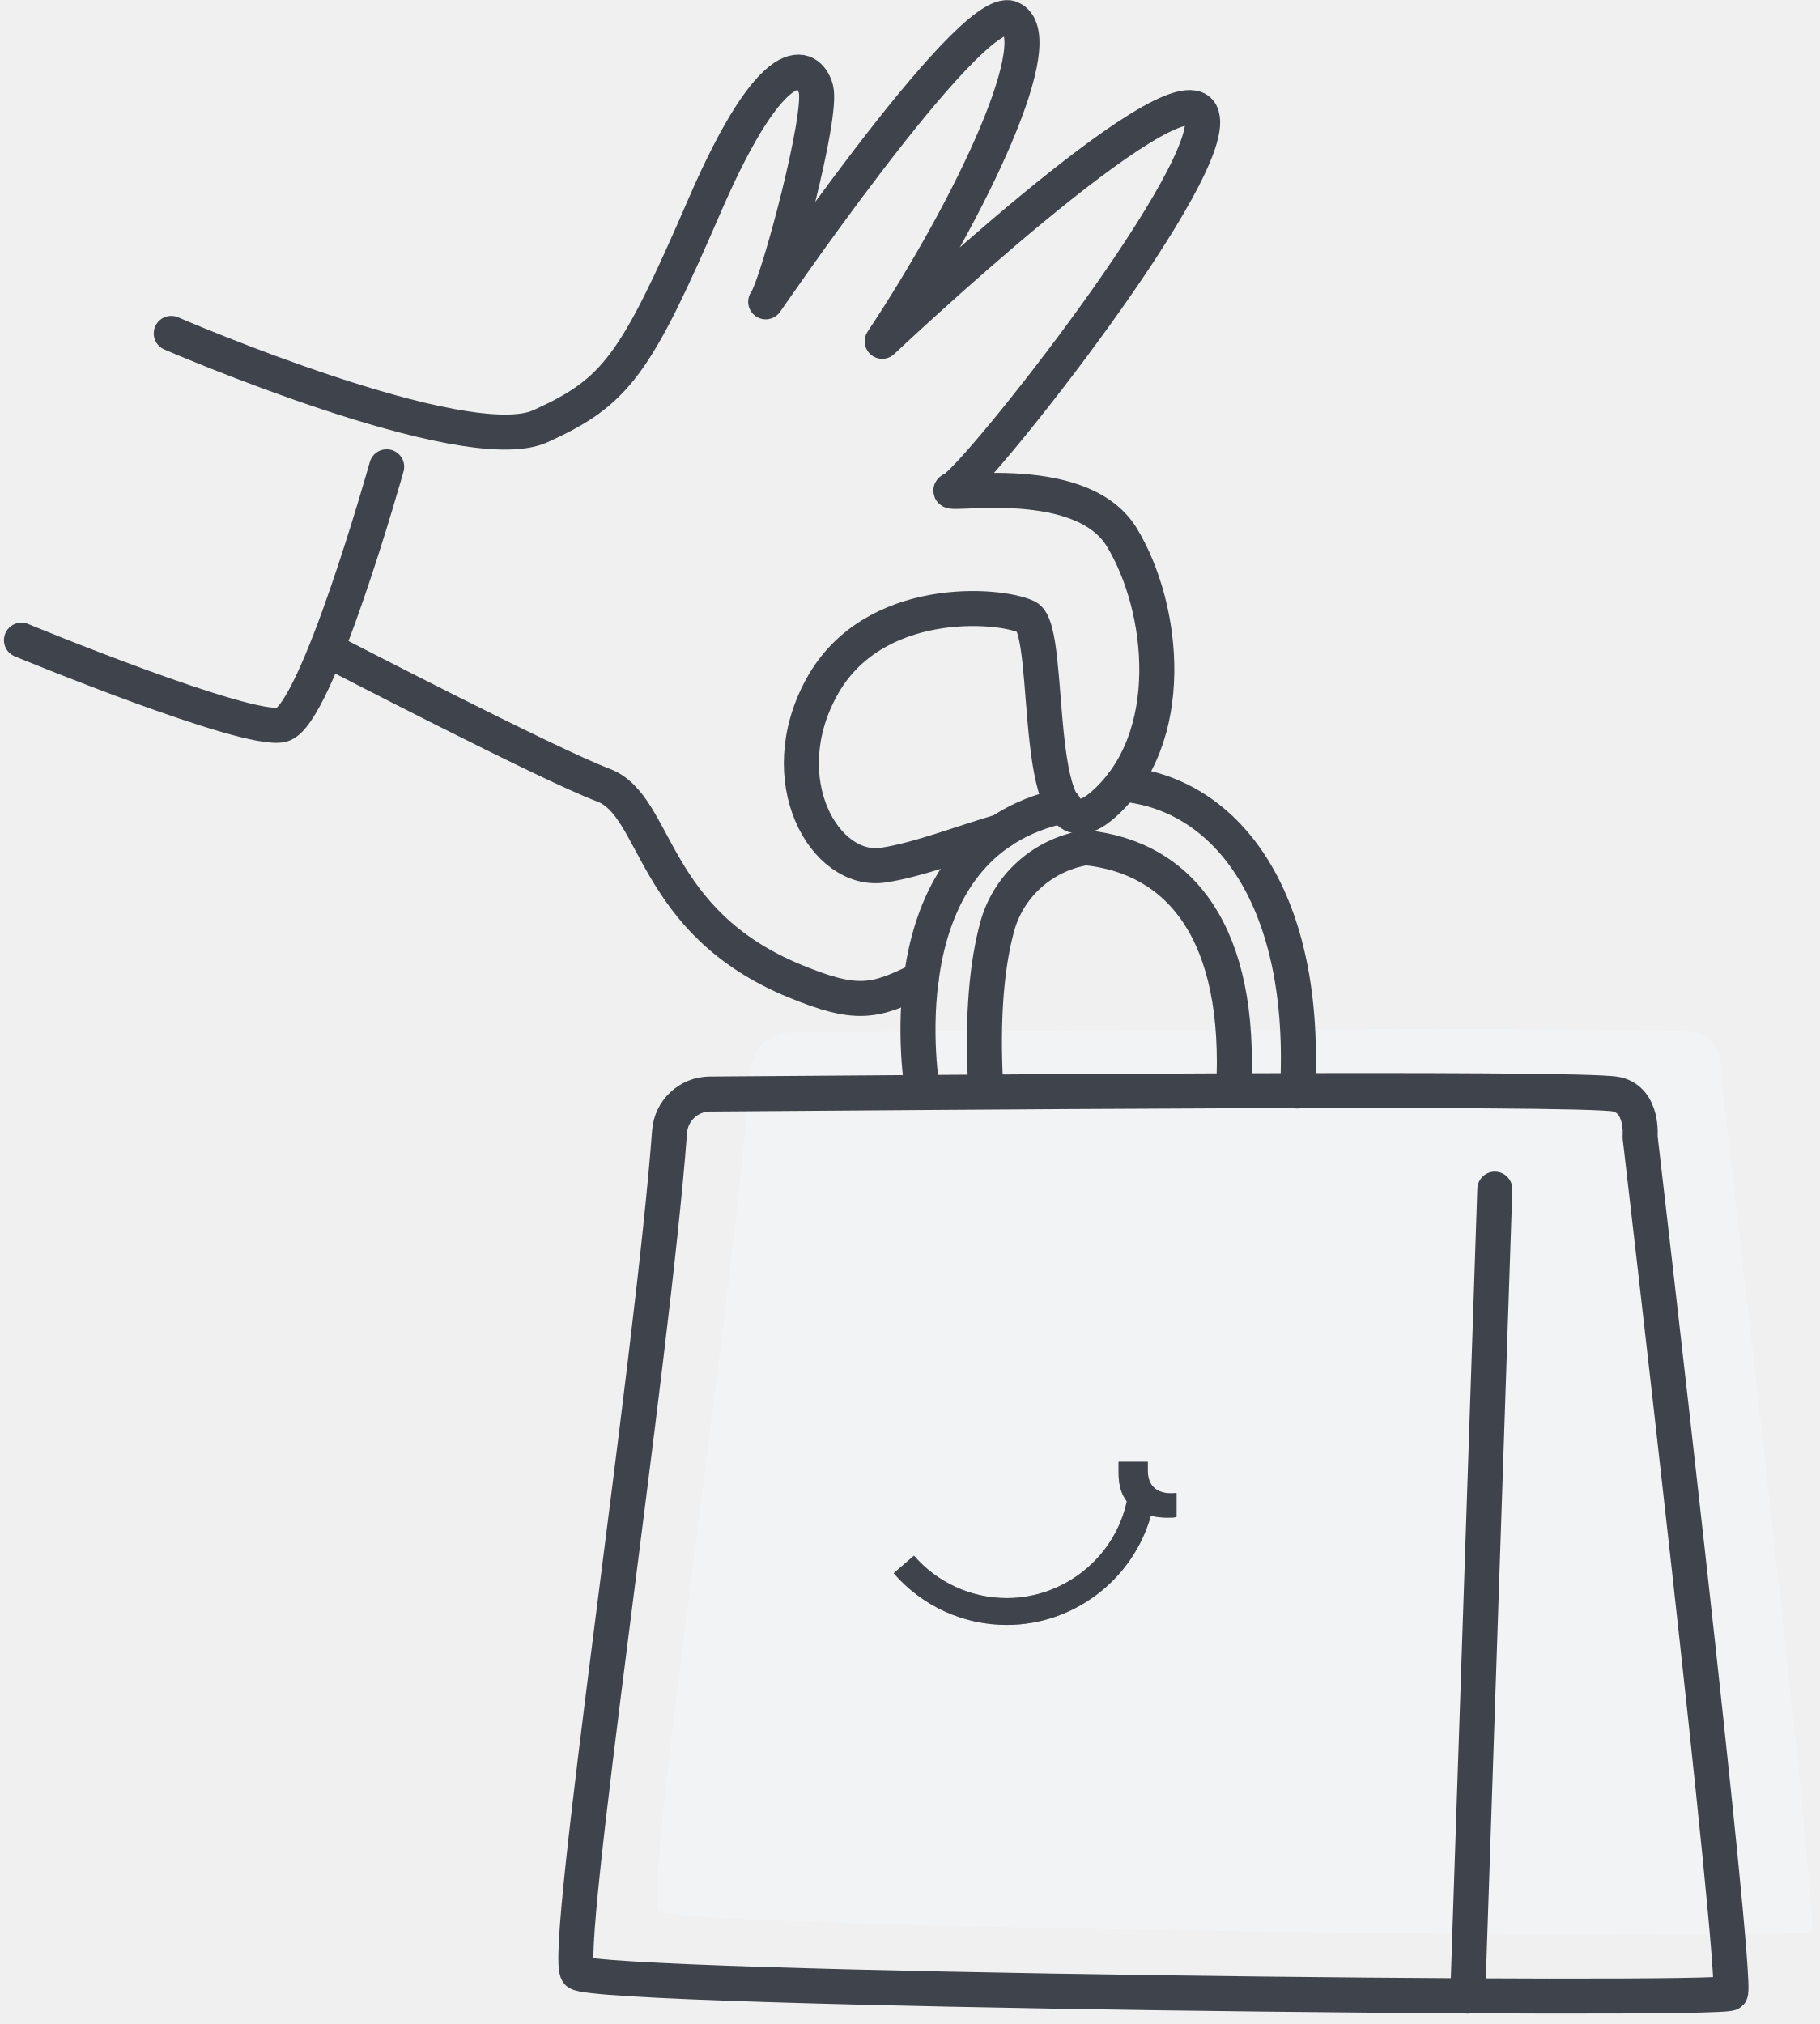
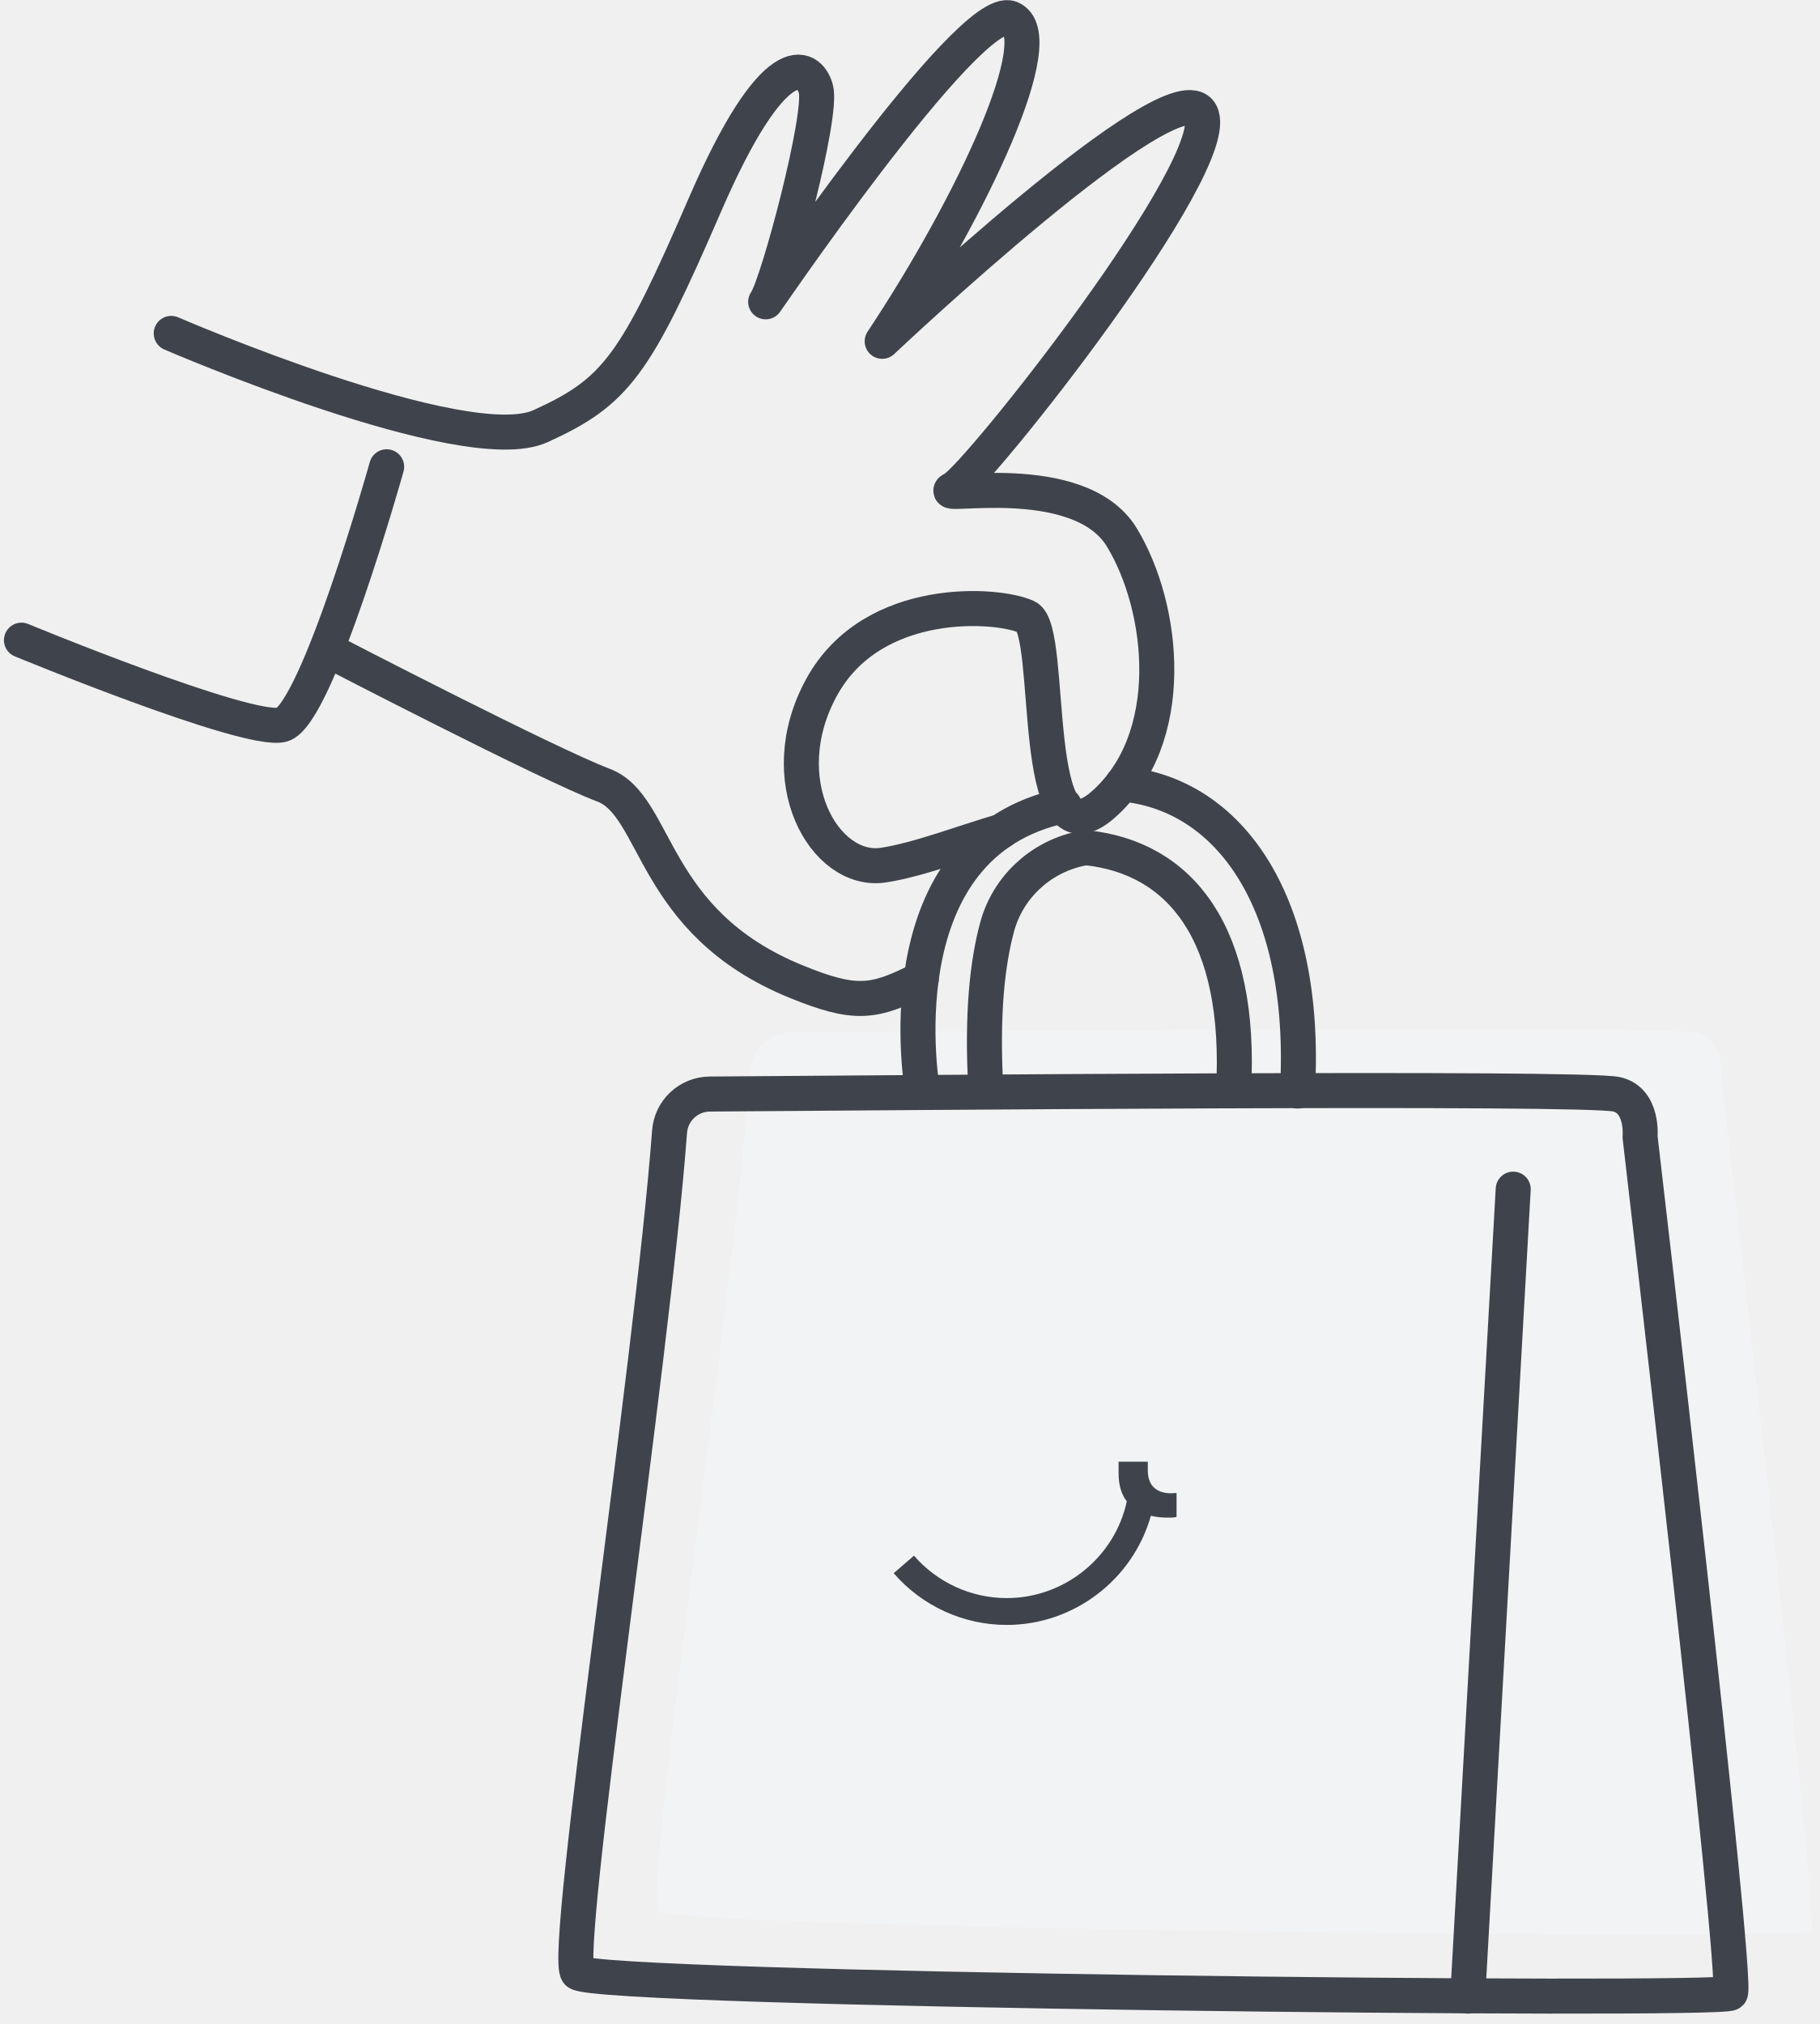
- <svg xmlns="http://www.w3.org/2000/svg" width="80" height="89" viewBox="0 0 80 89" fill="none">
-   <g id="icon_bag" clip-path="url(#clip0_6_3542)">
-     <g id="Home">
-       <g id="Como-funciona">
-         <g id="Group">
-           <g id="Icon-delivery">
-             <g id="Group-23">
-               <path id="Fill-1" fill-rule="evenodd" clip-rule="evenodd" d="M75.676 47.285C75.676 47.285 75.83 45.683 74.643 45.414C73.171 45.079 42.778 45.348 34.775 45.402C33.84 45.408 33.07 46.128 33 47.059C32.248 57.242 28.262 83.332 28.963 84.034C29.738 84.808 79.26 85.324 79.647 84.937C80.034 84.55 75.676 47.285 75.676 47.285Z" fill="#F2F3F5" />
-               <path id="Stroke-3" d="M40.51 43.047C38.431 44.103 37.629 44.236 34.978 43.151C28.583 40.532 28.949 35.431 26.531 34.523C24.114 33.614 14.531 28.645 14.531 28.645" stroke="#3F444C" stroke-width="1.54" stroke-linecap="round" stroke-linejoin="round" />
-               <path id="Stroke-5" d="M7.53 14.66C7.53 14.66 20.438 20.25 23.764 18.741C27.091 17.231 27.938 16.073 30.986 9.033C34.033 1.993 35.567 2.78 35.877 3.915C36.187 5.05 34.223 12.439 33.687 13.245C33.152 14.052 42.615 0.055 44.441 0.803C46.268 1.551 42.754 9.04 38.792 15.008C38.792 15.008 51.671 2.838 52.802 4.983C53.934 7.129 42.937 21.014 41.918 21.499C40.899 21.984 47.447 20.522 49.332 23.633C51.217 26.743 51.818 32.488 48.495 35.393C45.172 38.299 46.386 27.719 45.15 27.131C43.914 26.542 38.383 26.123 36.135 30.208C33.888 34.293 36.259 38.423 38.835 38.042C40.346 37.819 42.382 37.034 44.025 36.554" stroke="#3F444C" stroke-width="1.54" stroke-linecap="round" stroke-linejoin="round" />
-               <path id="Stroke-7" d="M17.002 20.526C17.002 20.526 13.929 31.5 12.389 31.871C10.849 32.243 0.943 28.15 0.943 28.15" stroke="#3F444C" stroke-width="1.54" stroke-linecap="round" stroke-linejoin="round" />
-               <path id="Stroke-9" d="M49.349 34.475C54.071 34.908 57.512 39.702 57.052 47.975" stroke="#3F444C" stroke-width="1.54" stroke-linecap="round" stroke-linejoin="round" />
-               <path id="Stroke-11" d="M40.565 47.976C40.565 47.976 38.689 37.441 46.433 35.506C46.616 35.46 46.618 35.456 46.796 35.417" stroke="#3F444C" stroke-width="1.54" stroke-linecap="round" stroke-linejoin="round" />
-               <path id="Stroke-13" d="M47.744 37.275C51.907 37.703 54.625 41.046 54.241 47.96" stroke="#3F444C" stroke-width="1.54" stroke-linecap="round" stroke-linejoin="round" />
-               <path id="Stroke-15" d="M47.743 37.275C47.669 37.285 47.565 37.305 47.443 37.333C45.714 37.723 44.318 39.035 43.85 40.745C43.434 42.272 43.151 44.566 43.355 47.976" stroke="#3F444C" stroke-width="1.54" stroke-linecap="round" stroke-linejoin="round" />
-               <path id="Stroke-17" fill-rule="evenodd" clip-rule="evenodd" d="M72.117 49.99C72.117 49.99 72.271 48.388 71.084 48.119C69.612 47.784 39.219 48.053 31.216 48.107C30.281 48.113 29.511 48.833 29.442 49.764C28.689 59.947 24.703 86.037 25.404 86.739C26.179 87.513 75.701 88.029 76.089 87.642C76.475 87.255 72.117 49.99 72.117 49.99Z" stroke="#3F444C" stroke-width="1.54" stroke-linecap="round" stroke-linejoin="round" />
-               <path id="Stroke-19" d="M65.73 52.289L64.539 87.774" stroke="#3F444C" stroke-width="1.54" stroke-linecap="round" stroke-linejoin="round" />
-               <path id="Fill-21" fill-rule="evenodd" clip-rule="evenodd" d="M51.674 65.653C51.633 65.653 51.572 65.664 51.502 65.664C51.138 65.664 50.471 65.552 50.471 64.662V64.276H49.186V64.794C49.186 65.341 49.329 65.736 49.547 66.02C49.015 68.485 46.798 70.272 44.272 70.272C42.704 70.272 41.216 69.592 40.189 68.406L39.297 69.178C40.548 70.624 42.361 71.453 44.272 71.453C47.217 71.453 49.817 69.458 50.605 66.654C50.873 66.716 51.135 66.735 51.34 66.735C51.461 66.735 51.552 66.735 51.623 66.725L51.735 66.705V65.653H51.674Z" fill="#3F444C" />
-             </g>
-             <g id="Group-27">
-               <g id="Mask group">
-                 <mask id="mask0_6_3542" style="mask-type:luminance" maskUnits="userSpaceOnUse" x="39" y="64" width="13" height="8">
-                   <g id="Group_2">
-                     <path id="Vector" d="M49.186 64.276V64.793C49.186 65.34 49.33 65.736 49.548 66.02C49.015 68.484 46.798 70.272 44.272 70.272C42.705 70.272 41.217 69.592 40.189 68.405L39.298 69.178C40.549 70.624 42.361 71.452 44.272 71.452C47.218 71.452 49.817 69.457 50.605 66.654C50.874 66.716 51.135 66.735 51.341 66.735C51.461 66.735 51.552 66.735 51.624 66.725L51.735 66.704V65.653H51.674C51.633 65.653 51.573 65.664 51.503 65.664C51.138 65.664 50.471 65.552 50.471 64.661V64.276H49.186Z" fill="#3F444C" />
-                   </g>
-                 </mask>
-                 <g mask="url(#mask0_6_3542)">
-                   <path id="Fill-24" fill-rule="evenodd" clip-rule="evenodd" d="M-8 2004.9H345.148V52.969H-8V2004.9Z" fill="#3F444C" />
-                 </g>
-               </g>
-               <g id="Mask group_2">
-                 <mask id="mask1_6_3542" style="mask-type:luminance" maskUnits="userSpaceOnUse" x="39" y="64" width="13" height="8">
-                   <g id="Group_3">
-                     <path id="Vector_2" d="M49.186 64.276V64.793C49.186 65.34 49.33 65.736 49.548 66.02C49.015 68.484 46.798 70.272 44.272 70.272C42.705 70.272 41.217 69.592 40.189 68.405L39.298 69.178C40.549 70.624 42.361 71.452 44.272 71.452C47.218 71.452 49.817 69.457 50.605 66.654C50.874 66.716 51.135 66.735 51.341 66.735C51.461 66.735 51.552 66.735 51.624 66.725L51.735 66.704V65.653H51.674C51.633 65.653 51.573 65.664 51.503 65.664C51.138 65.664 50.471 65.552 50.471 64.661V64.276H49.186Z" fill="#3F444C" />
-                   </g>
-                 </mask>
-                 <g mask="url(#mask1_6_3542)">
-                   <path id="Fill-26" fill-rule="evenodd" clip-rule="evenodd" d="M38.064 72.685H52.968V63.043H38.064V72.685Z" fill="#3F444C" />
-                 </g>
-               </g>
-             </g>
+ <svg xmlns="http://www.w3.org/2000/svg" xmlns:xlink="http://www.w3.org/1999/xlink" width="80px" height="89px" viewBox="0 0 80 89" version="1.1">
+   <defs>
+     <path d="M0 0L80 0L80 89L0 89L0 0Z" id="path_1" />
+     <clipPath id="mask_1">
+       <use xlink:href="#path_1" />
+     </clipPath>
+   </defs>
+   <g id="icon_bag">
+     <g id="Mask-Group">
+       <path d="M0 0L80 0L80 89L0 89L0 0Z" id="Rectangle" fill="none" fill-rule="evenodd" stroke="none" />
+       <g clip-path="url(#mask_1)">
+         <g id="Group" transform="translate(0.9433594 0.7744141)">
+           <path d="M74.733 46.511C74.733 46.511 74.887 44.909 73.7 44.64C72.228 44.305 41.835 44.574 33.832 44.628C32.897 44.634 32.127 45.354 32.057 46.285C31.305 56.468 27.319 82.558 28.02 83.26C28.795 84.034 78.317 84.55 78.704 84.163C79.091 83.776 74.733 46.511 74.733 46.511L74.733 46.511Z" id="Shape" fill="#F2F3F5" fill-rule="evenodd" stroke="none" />
+           <path d="M39.567 42.272C37.488 43.329 36.686 43.462 34.035 42.376C27.64 39.757 28.006 34.656 25.588 33.748C23.171 32.839 13.588 27.871 13.588 27.871" id="Shape" fill="none" stroke="#3F444C" stroke-width="1.54" stroke-linecap="round" stroke-linejoin="round" />
+           <path d="M6.586 13.886C6.586 13.886 19.494 19.476 22.82 17.967C26.147 16.457 26.994 15.299 30.042 8.259C33.089 1.219 34.623 2.006 34.933 3.141C35.243 4.276 33.279 11.665 32.743 12.471C32.208 13.278 41.671 -0.719 43.497 0.029C45.324 0.777 41.81 8.266 37.848 14.234C37.848 14.234 50.727 2.064 51.858 4.209C52.99 6.355 41.993 20.24 40.974 20.725C39.955 21.21 46.503 19.748 48.388 22.859C50.273 25.969 50.874 31.714 47.551 34.619C44.228 37.525 45.442 26.945 44.206 26.357C42.97 25.768 37.439 25.349 35.191 29.434C32.944 33.519 35.315 37.649 37.891 37.268C39.402 37.045 41.438 36.26 43.081 35.78" id="Shape" fill="none" stroke="#3F444C" stroke-width="1.54" stroke-linecap="round" stroke-linejoin="round" />
+           <path d="M16.059 19.751C16.059 19.751 12.986 30.725 11.446 31.096C9.906 31.468 -3.8147e-06 27.375 -3.8147e-06 27.375" id="Shape" fill="none" stroke="#3F444C" stroke-width="1.54" stroke-linecap="round" stroke-linejoin="round" />
+           <path d="M48.406 33.701C53.128 34.134 56.569 38.928 56.109 47.201" id="Shape" fill="none" stroke="#3F444C" stroke-width="1.54" stroke-linecap="round" stroke-linejoin="round" />
+           <path d="M39.621 47.201C39.621 47.201 37.745 36.666 45.489 34.731C45.672 34.685 45.674 34.681 45.852 34.642" id="Shape" fill="none" stroke="#3F444C" stroke-width="1.54" stroke-linecap="round" stroke-linejoin="round" />
+           <path d="M46.8 36.5C50.963 36.928 53.681 40.271 53.297 47.185" id="Shape" fill="none" stroke="#3F444C" stroke-width="1.54" stroke-linecap="round" stroke-linejoin="round" />
+           <path d="M46.8 36.5C46.725 36.51 46.621 36.53 46.499 36.558C44.77 36.948 43.374 38.26 42.907 39.97C42.49 41.497 42.208 43.791 42.412 47.201" id="Shape" fill="none" stroke="#3F444C" stroke-width="1.54" stroke-linecap="round" stroke-linejoin="round" />
+           <path d="M71.173 49.216C71.173 49.216 71.327 47.614 70.14 47.345C68.668 47.01 38.275 47.279 30.272 47.333C29.337 47.339 28.567 48.059 28.498 48.99C27.745 59.173 23.759 85.263 24.46 85.965C25.235 86.739 74.757 87.255 75.145 86.868C75.531 86.481 71.173 49.216 71.173 49.216L71.173 49.216Z" id="Shape" fill="none" fill-rule="evenodd" stroke="#3F444C" stroke-width="1.54" stroke-linecap="round" stroke-linejoin="round" />
+           <g id="Group" transform="translate(63.59544 51.51488)">
+             <path d="M2 0L0 35.485" id="Line" fill="none" fill-rule="evenodd" stroke="#3F444C" stroke-width="1.54" stroke-linecap="round" stroke-linejoin="round" />
          </g>
+           <path d="M50.731 64.878C50.69 64.878 50.629 64.889 50.559 64.889C50.195 64.889 49.528 64.777 49.528 63.887L49.528 63.501L48.243 63.501L48.243 64.019C48.243 64.566 48.386 64.961 48.604 65.245C48.072 67.71 45.855 69.497 43.329 69.497C41.761 69.497 40.273 68.817 39.246 67.631L38.354 68.403C39.605 69.849 41.418 70.678 43.329 70.678C46.274 70.678 48.874 68.683 49.662 65.879C49.93 65.941 50.192 65.96 50.397 65.96C50.518 65.96 50.609 65.96 50.68 65.95L50.792 65.93L50.792 64.878L50.731 64.878L50.731 64.878Z" id="Shape" fill="#3F444C" fill-rule="evenodd" stroke="none" />
        </g>
      </g>
    </g>
  </g>
-   <defs>
-     <clipPath id="clip0_6_3542">
-       <rect width="80" height="89" fill="white" />
-     </clipPath>
-   </defs>
</svg>
